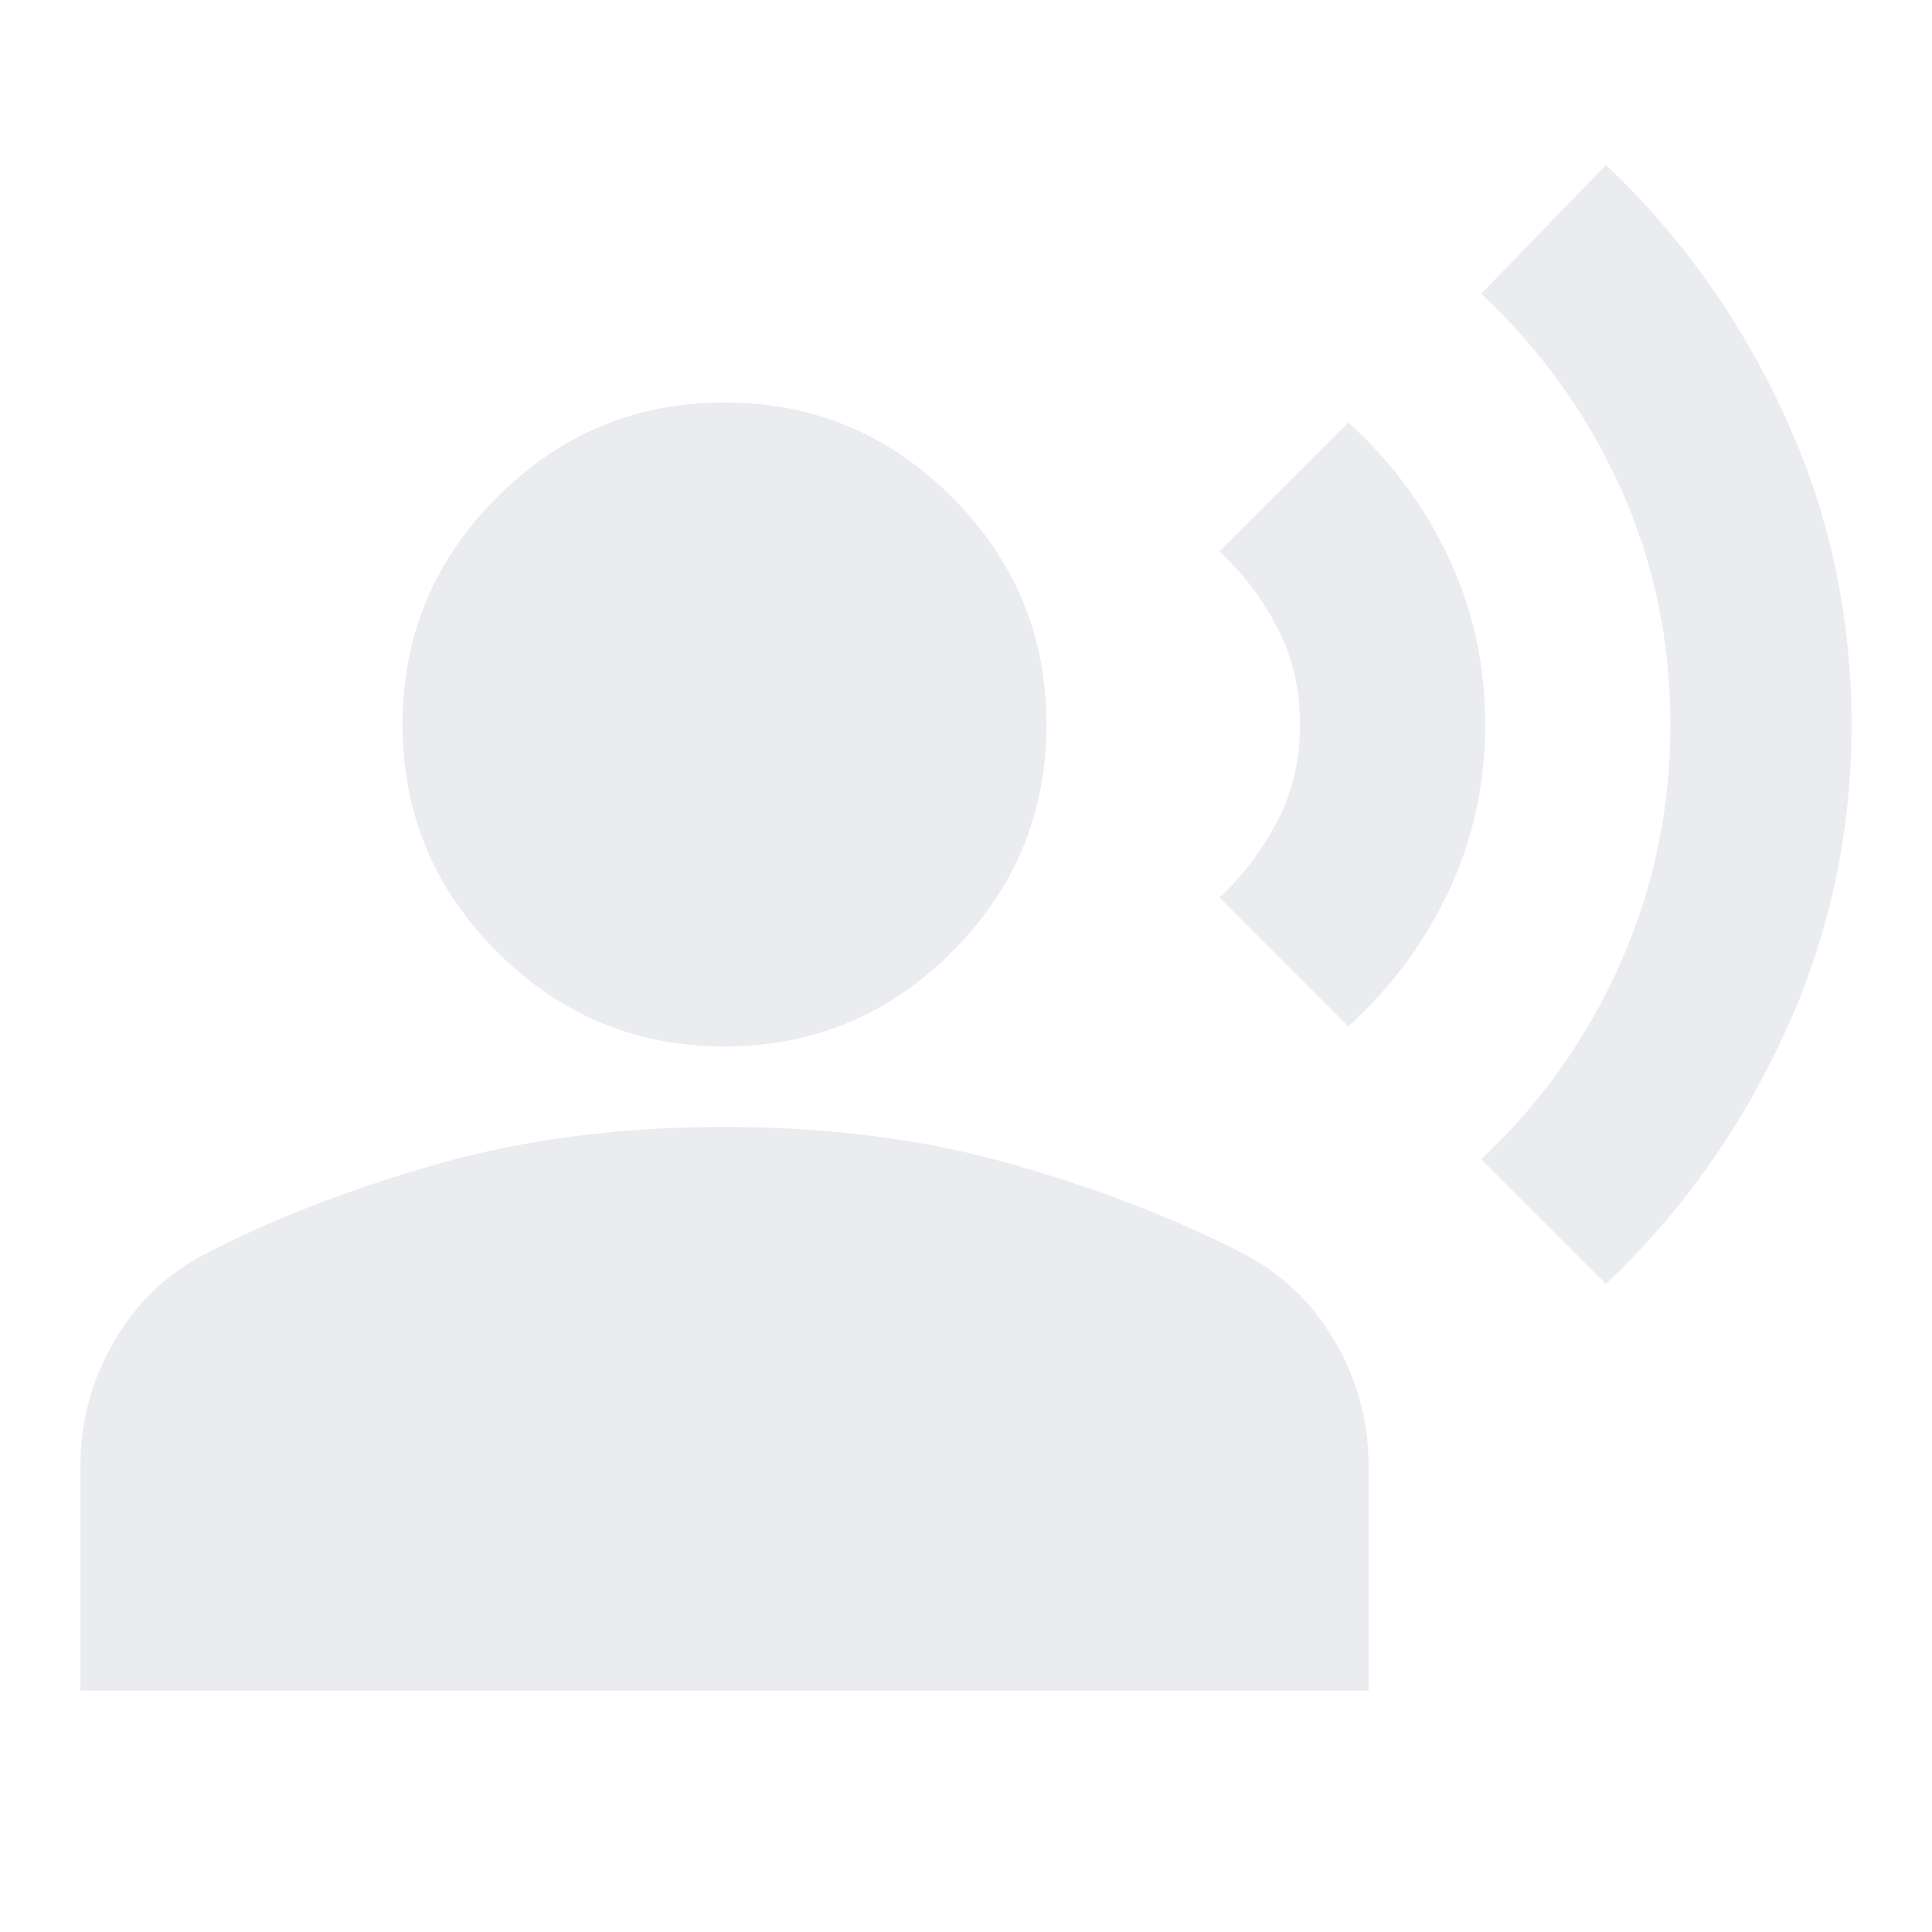
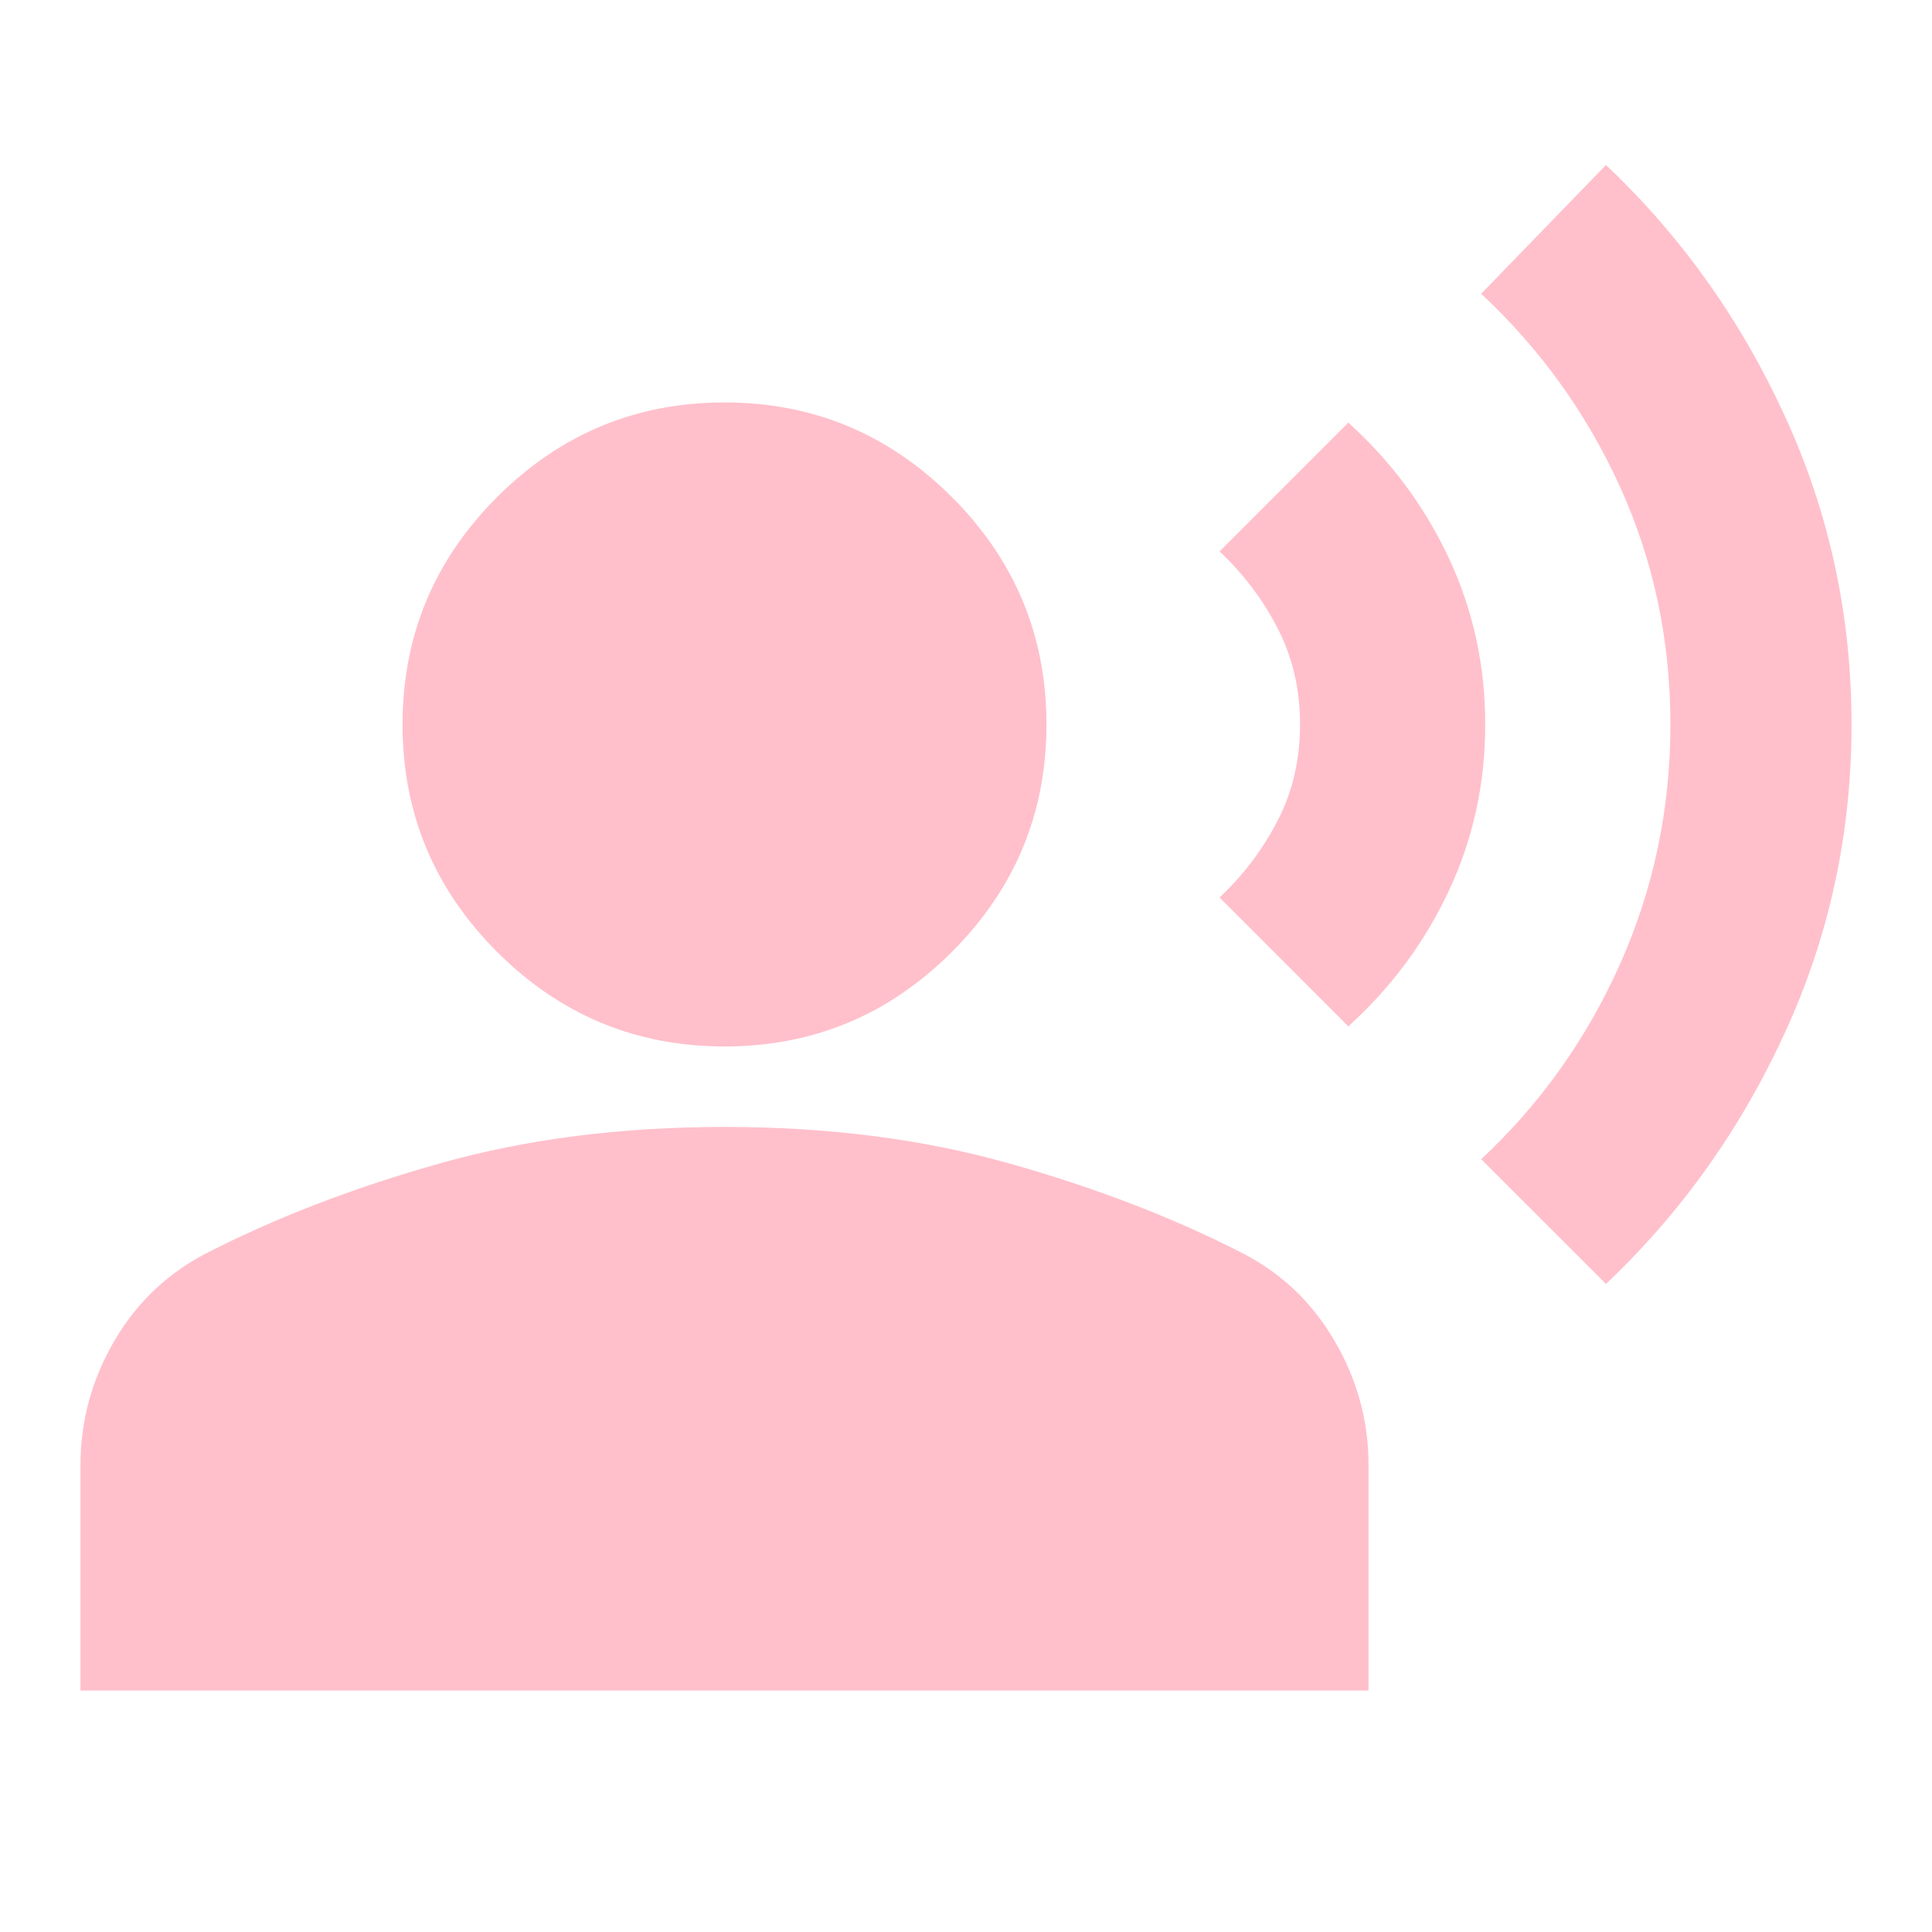
<svg xmlns="http://www.w3.org/2000/svg" width="20" height="20" viewBox="0 0 20 20" fill="none">
-   <path d="M16.625 13.291L15.333 12C15.944 11.43 16.424 10.757 16.771 9.979C17.118 9.201 17.292 8.375 17.292 7.5C17.292 6.625 17.118 5.805 16.771 5.041C16.424 4.277 15.944 3.611 15.333 3.041L16.625 1.708C17.403 2.444 18.021 3.312 18.479 4.312C18.938 5.312 19.167 6.375 19.167 7.5C19.167 8.625 18.938 9.687 18.479 10.687C18.021 11.687 17.403 12.555 16.625 13.291ZM13.958 10.625L12.625 9.291C12.875 9.055 13.076 8.788 13.229 8.489C13.382 8.191 13.458 7.861 13.458 7.5C13.458 7.139 13.382 6.809 13.229 6.51C13.076 6.211 12.875 5.944 12.625 5.708L13.958 4.375C14.403 4.777 14.75 5.246 15 5.781C15.25 6.316 15.375 6.889 15.375 7.5C15.375 8.111 15.25 8.684 15 9.218C14.75 9.753 14.403 10.222 13.958 10.625ZM7.5 10.833C6.583 10.833 5.799 10.507 5.146 9.854C4.493 9.201 4.167 8.416 4.167 7.5C4.167 6.583 4.493 5.798 5.146 5.146C5.799 4.493 6.583 4.166 7.5 4.166C8.417 4.166 9.201 4.493 9.854 5.146C10.507 5.798 10.833 6.583 10.833 7.5C10.833 8.416 10.507 9.201 9.854 9.854C9.201 10.507 8.417 10.833 7.5 10.833ZM0.833 17.5V15.166C0.833 14.708 0.951 14.277 1.187 13.875C1.424 13.472 1.75 13.166 2.167 12.958C2.875 12.597 3.674 12.291 4.562 12.041C5.451 11.791 6.431 11.666 7.5 11.666C8.569 11.666 9.549 11.791 10.438 12.041C11.326 12.291 12.125 12.597 12.833 12.958C13.25 13.166 13.576 13.472 13.812 13.875C14.049 14.277 14.167 14.708 14.167 15.166V17.5H0.833Z" fill="#EAECF0" />
+   <path d="M16.625 13.291L15.333 12C15.944 11.43 16.424 10.757 16.771 9.979C17.118 9.201 17.292 8.375 17.292 7.5C17.292 6.625 17.118 5.805 16.771 5.041C16.424 4.277 15.944 3.611 15.333 3.041L16.625 1.708C17.403 2.444 18.021 3.312 18.479 4.312C18.938 5.312 19.167 6.375 19.167 7.5C19.167 8.625 18.938 9.687 18.479 10.687C18.021 11.687 17.403 12.555 16.625 13.291ZM13.958 10.625L12.625 9.291C12.875 9.055 13.076 8.788 13.229 8.489C13.382 8.191 13.458 7.861 13.458 7.5C13.458 7.139 13.382 6.809 13.229 6.51C13.076 6.211 12.875 5.944 12.625 5.708L13.958 4.375C14.403 4.777 14.75 5.246 15 5.781C15.25 6.316 15.375 6.889 15.375 7.5C15.375 8.111 15.25 8.684 15 9.218C14.75 9.753 14.403 10.222 13.958 10.625ZM7.5 10.833C6.583 10.833 5.799 10.507 5.146 9.854C4.493 9.201 4.167 8.416 4.167 7.5C4.167 6.583 4.493 5.798 5.146 5.146C5.799 4.493 6.583 4.166 7.5 4.166C8.417 4.166 9.201 4.493 9.854 5.146C10.507 5.798 10.833 6.583 10.833 7.5C10.833 8.416 10.507 9.201 9.854 9.854C9.201 10.507 8.417 10.833 7.5 10.833ZM0.833 17.5V15.166C0.833 14.708 0.951 14.277 1.187 13.875C1.424 13.472 1.75 13.166 2.167 12.958C2.875 12.597 3.674 12.291 4.562 12.041C5.451 11.791 6.431 11.666 7.5 11.666C8.569 11.666 9.549 11.791 10.438 12.041C11.326 12.291 12.125 12.597 12.833 12.958C13.25 13.166 13.576 13.472 13.812 13.875C14.049 14.277 14.167 14.708 14.167 15.166V17.5H0.833Z" fill="#FFC0CB" />
</svg>
